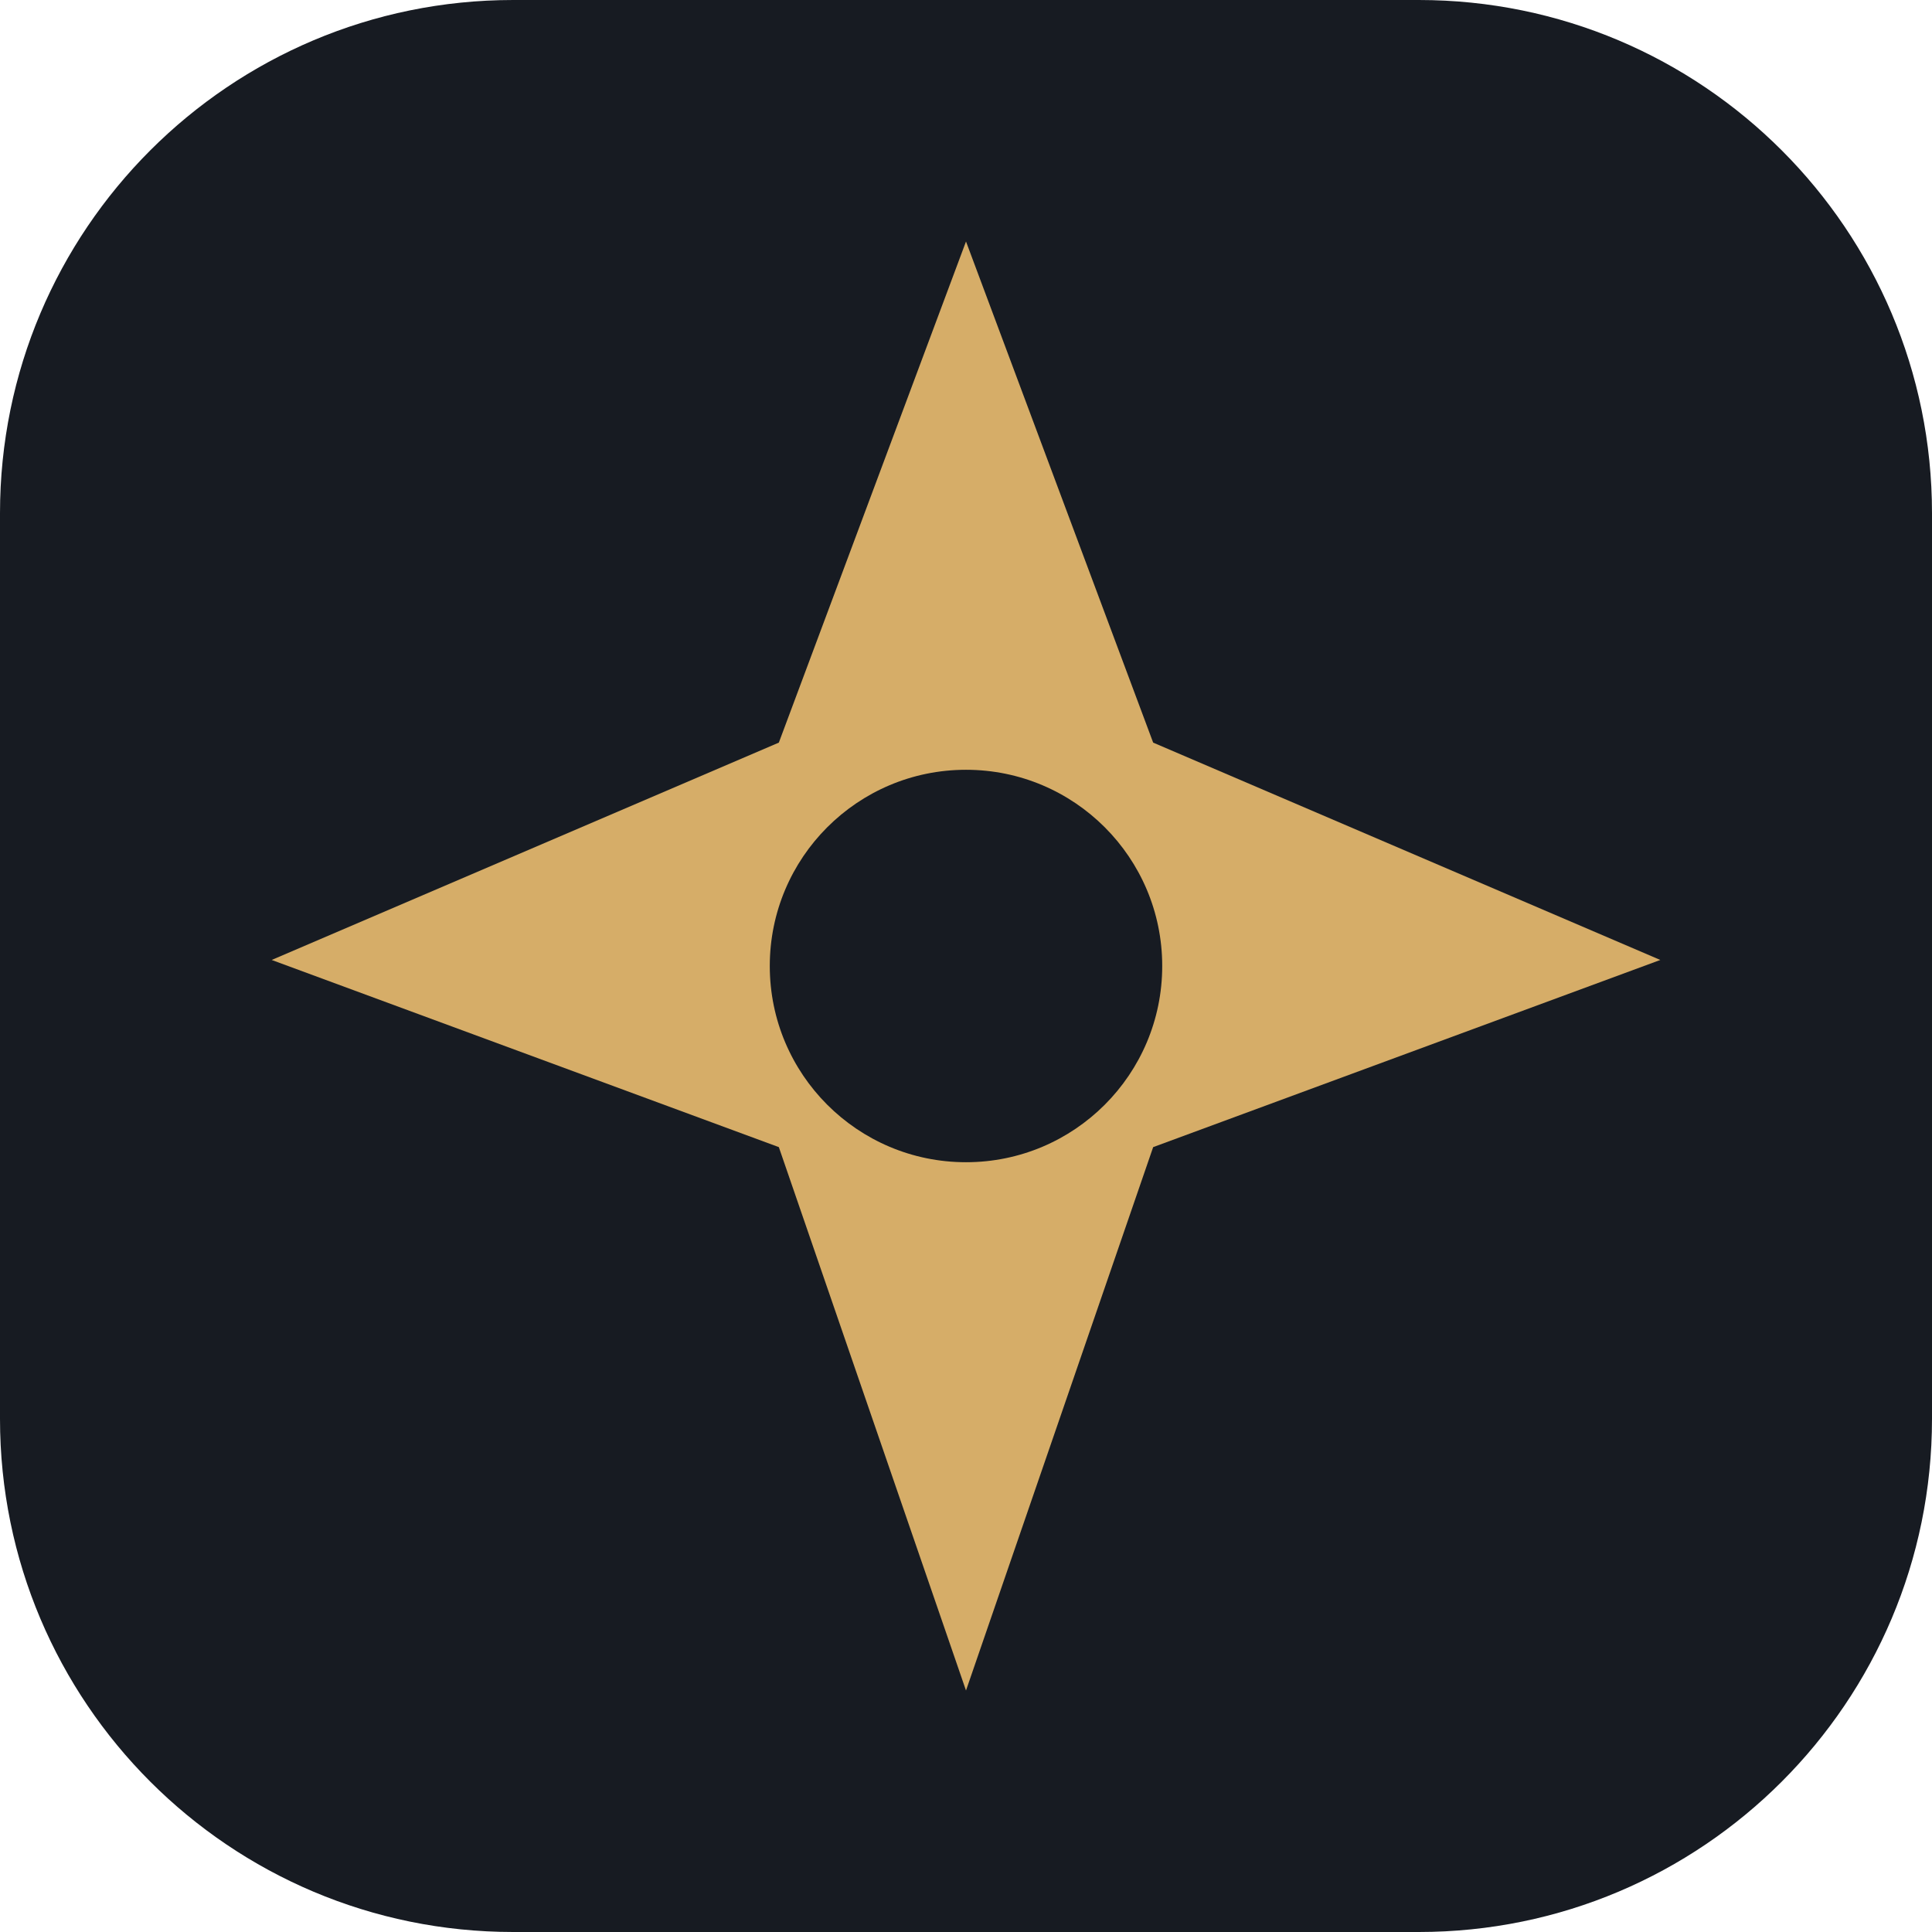
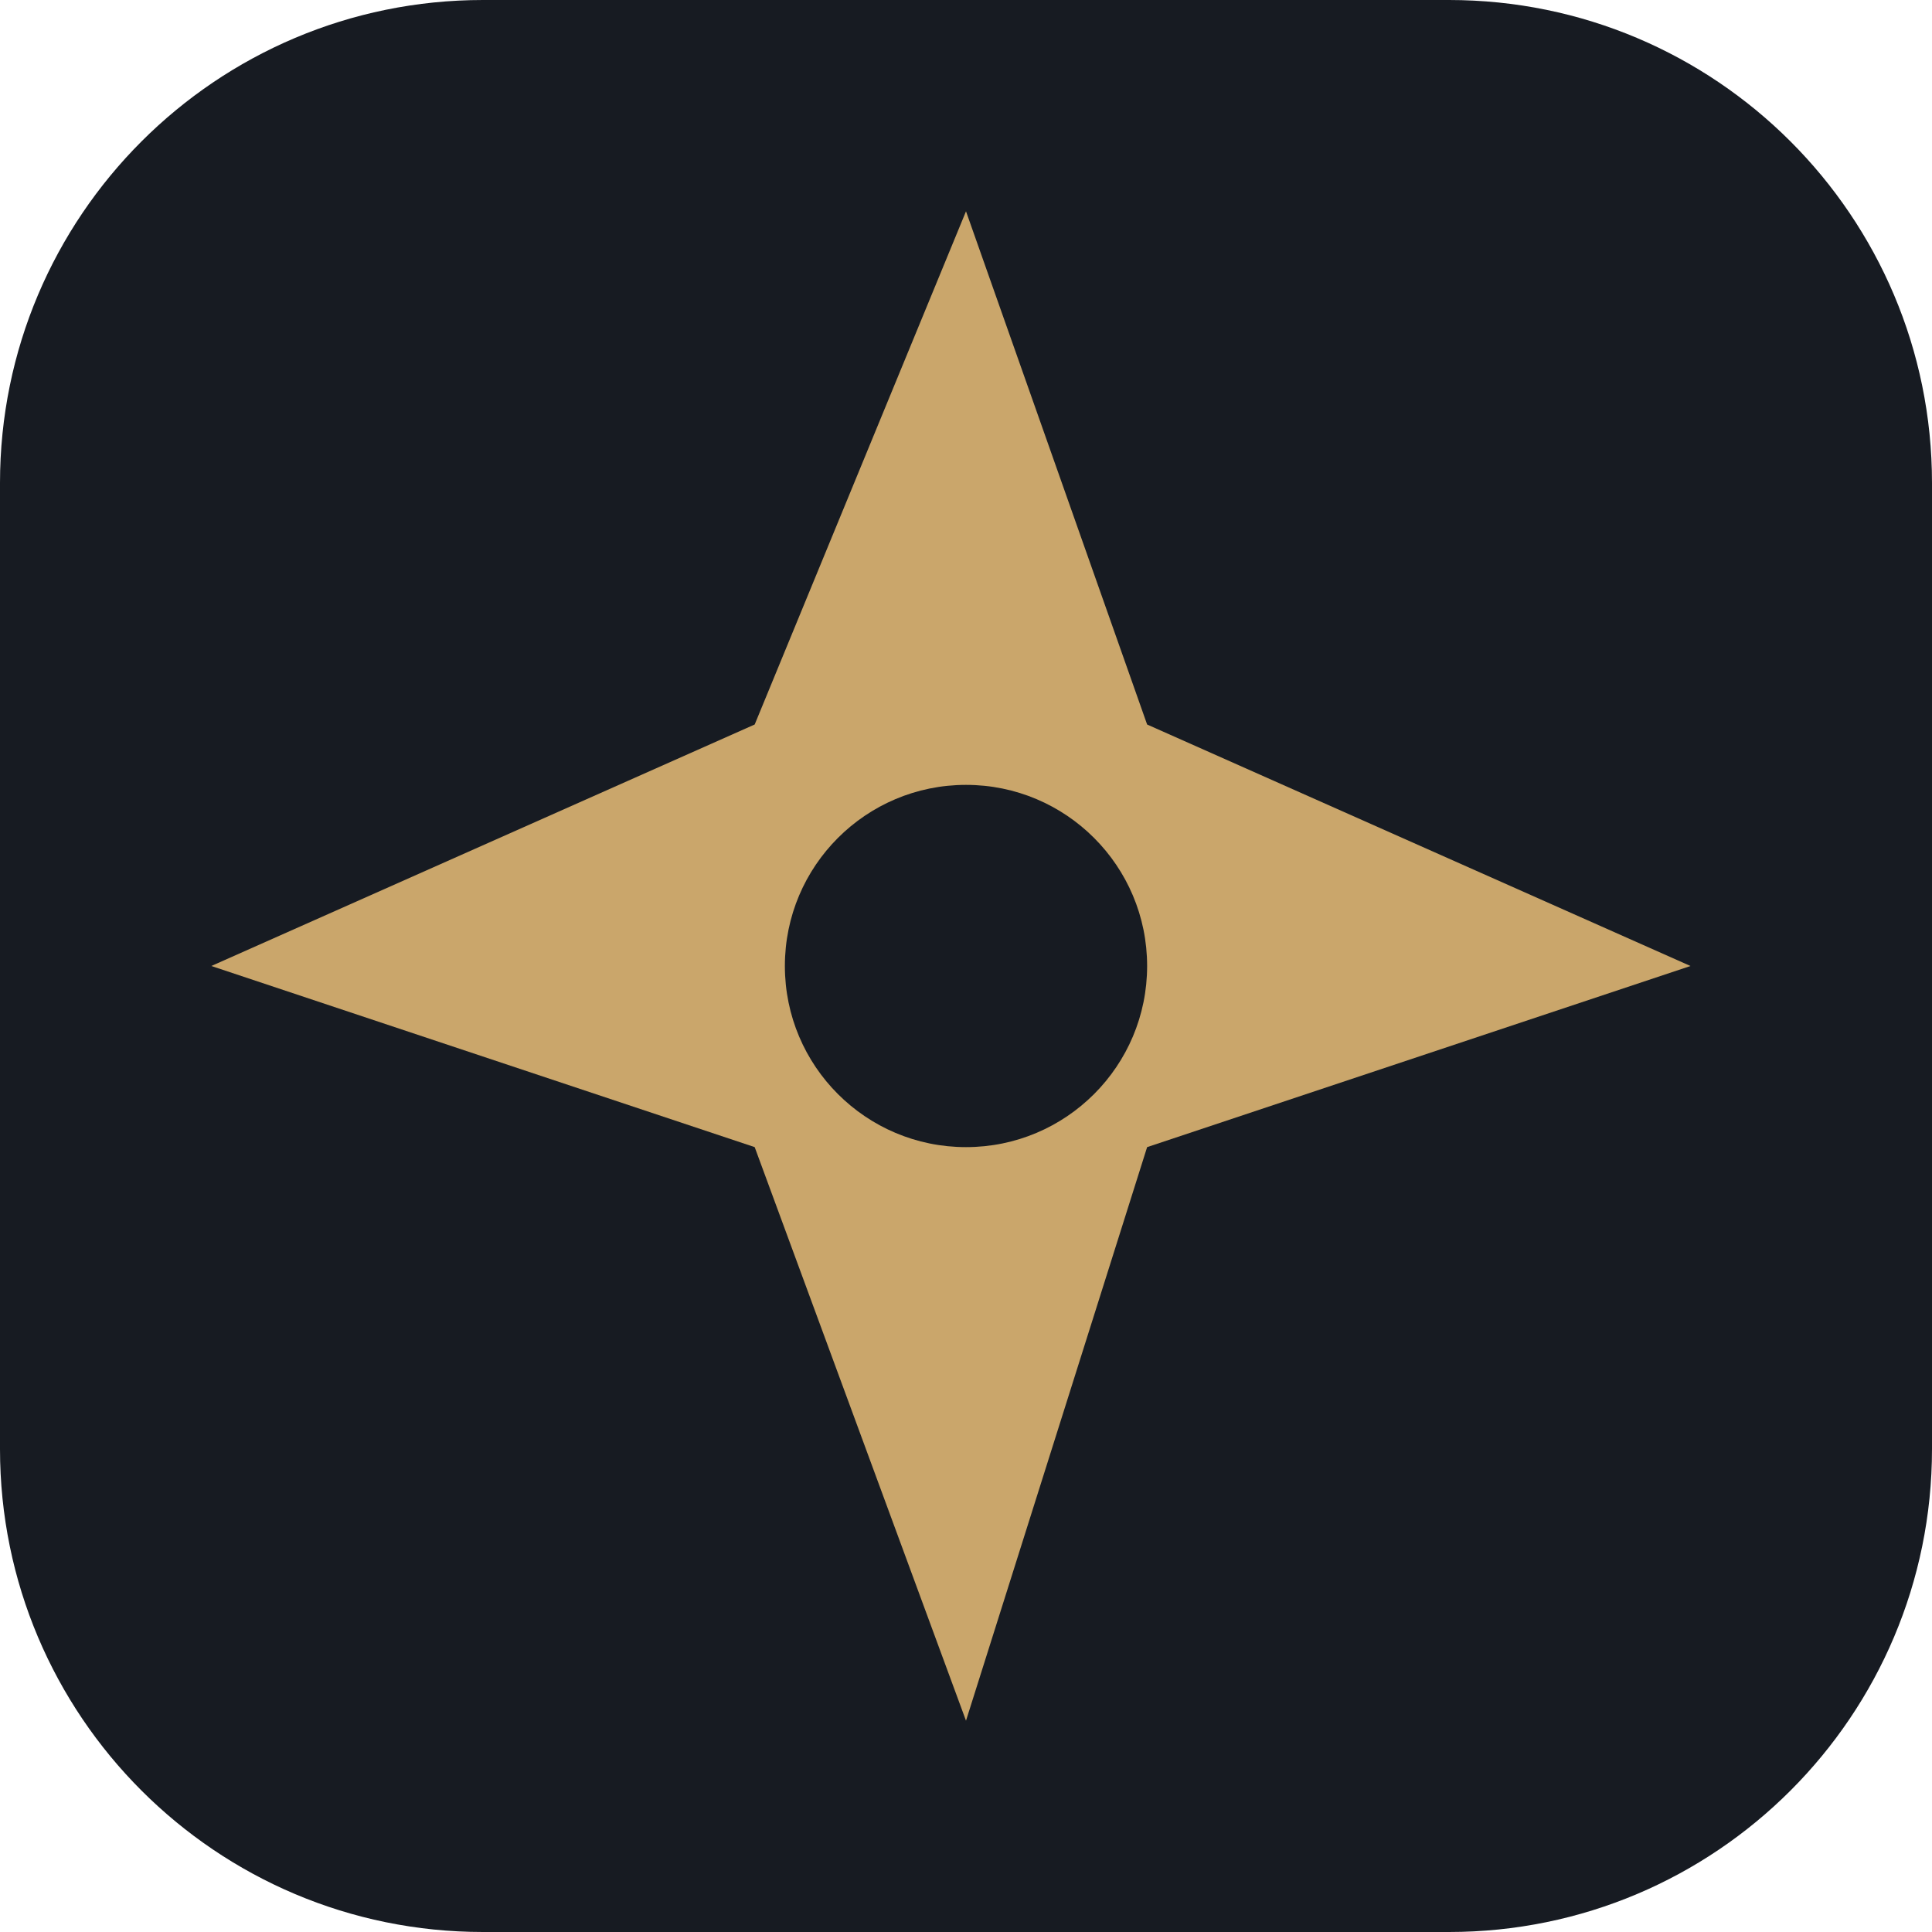
<svg xmlns="http://www.w3.org/2000/svg" viewBox="0 0 64 64">
-   <rect width="64" height="64" rx="17" fill="#171b22" />
-   <path d="M32 8 38.2 24.6 55 31.8 38.2 38 32 56 25.8 38 9 31.8 25.8 24.6Z" fill="#d6ad68" />
-   <circle cx="32" cy="32" r="6.5" fill="#171b22" />
+   <rect width="64" height="64" rx="16" fill="#171b22" />
+   <path d="M32 7 38 24 56 32 38 38 32 57 25 38 7 32 25 24Z" fill="#caa66b" />
+   <circle cx="32" cy="32" r="6" fill="#171b22" />
</svg>
